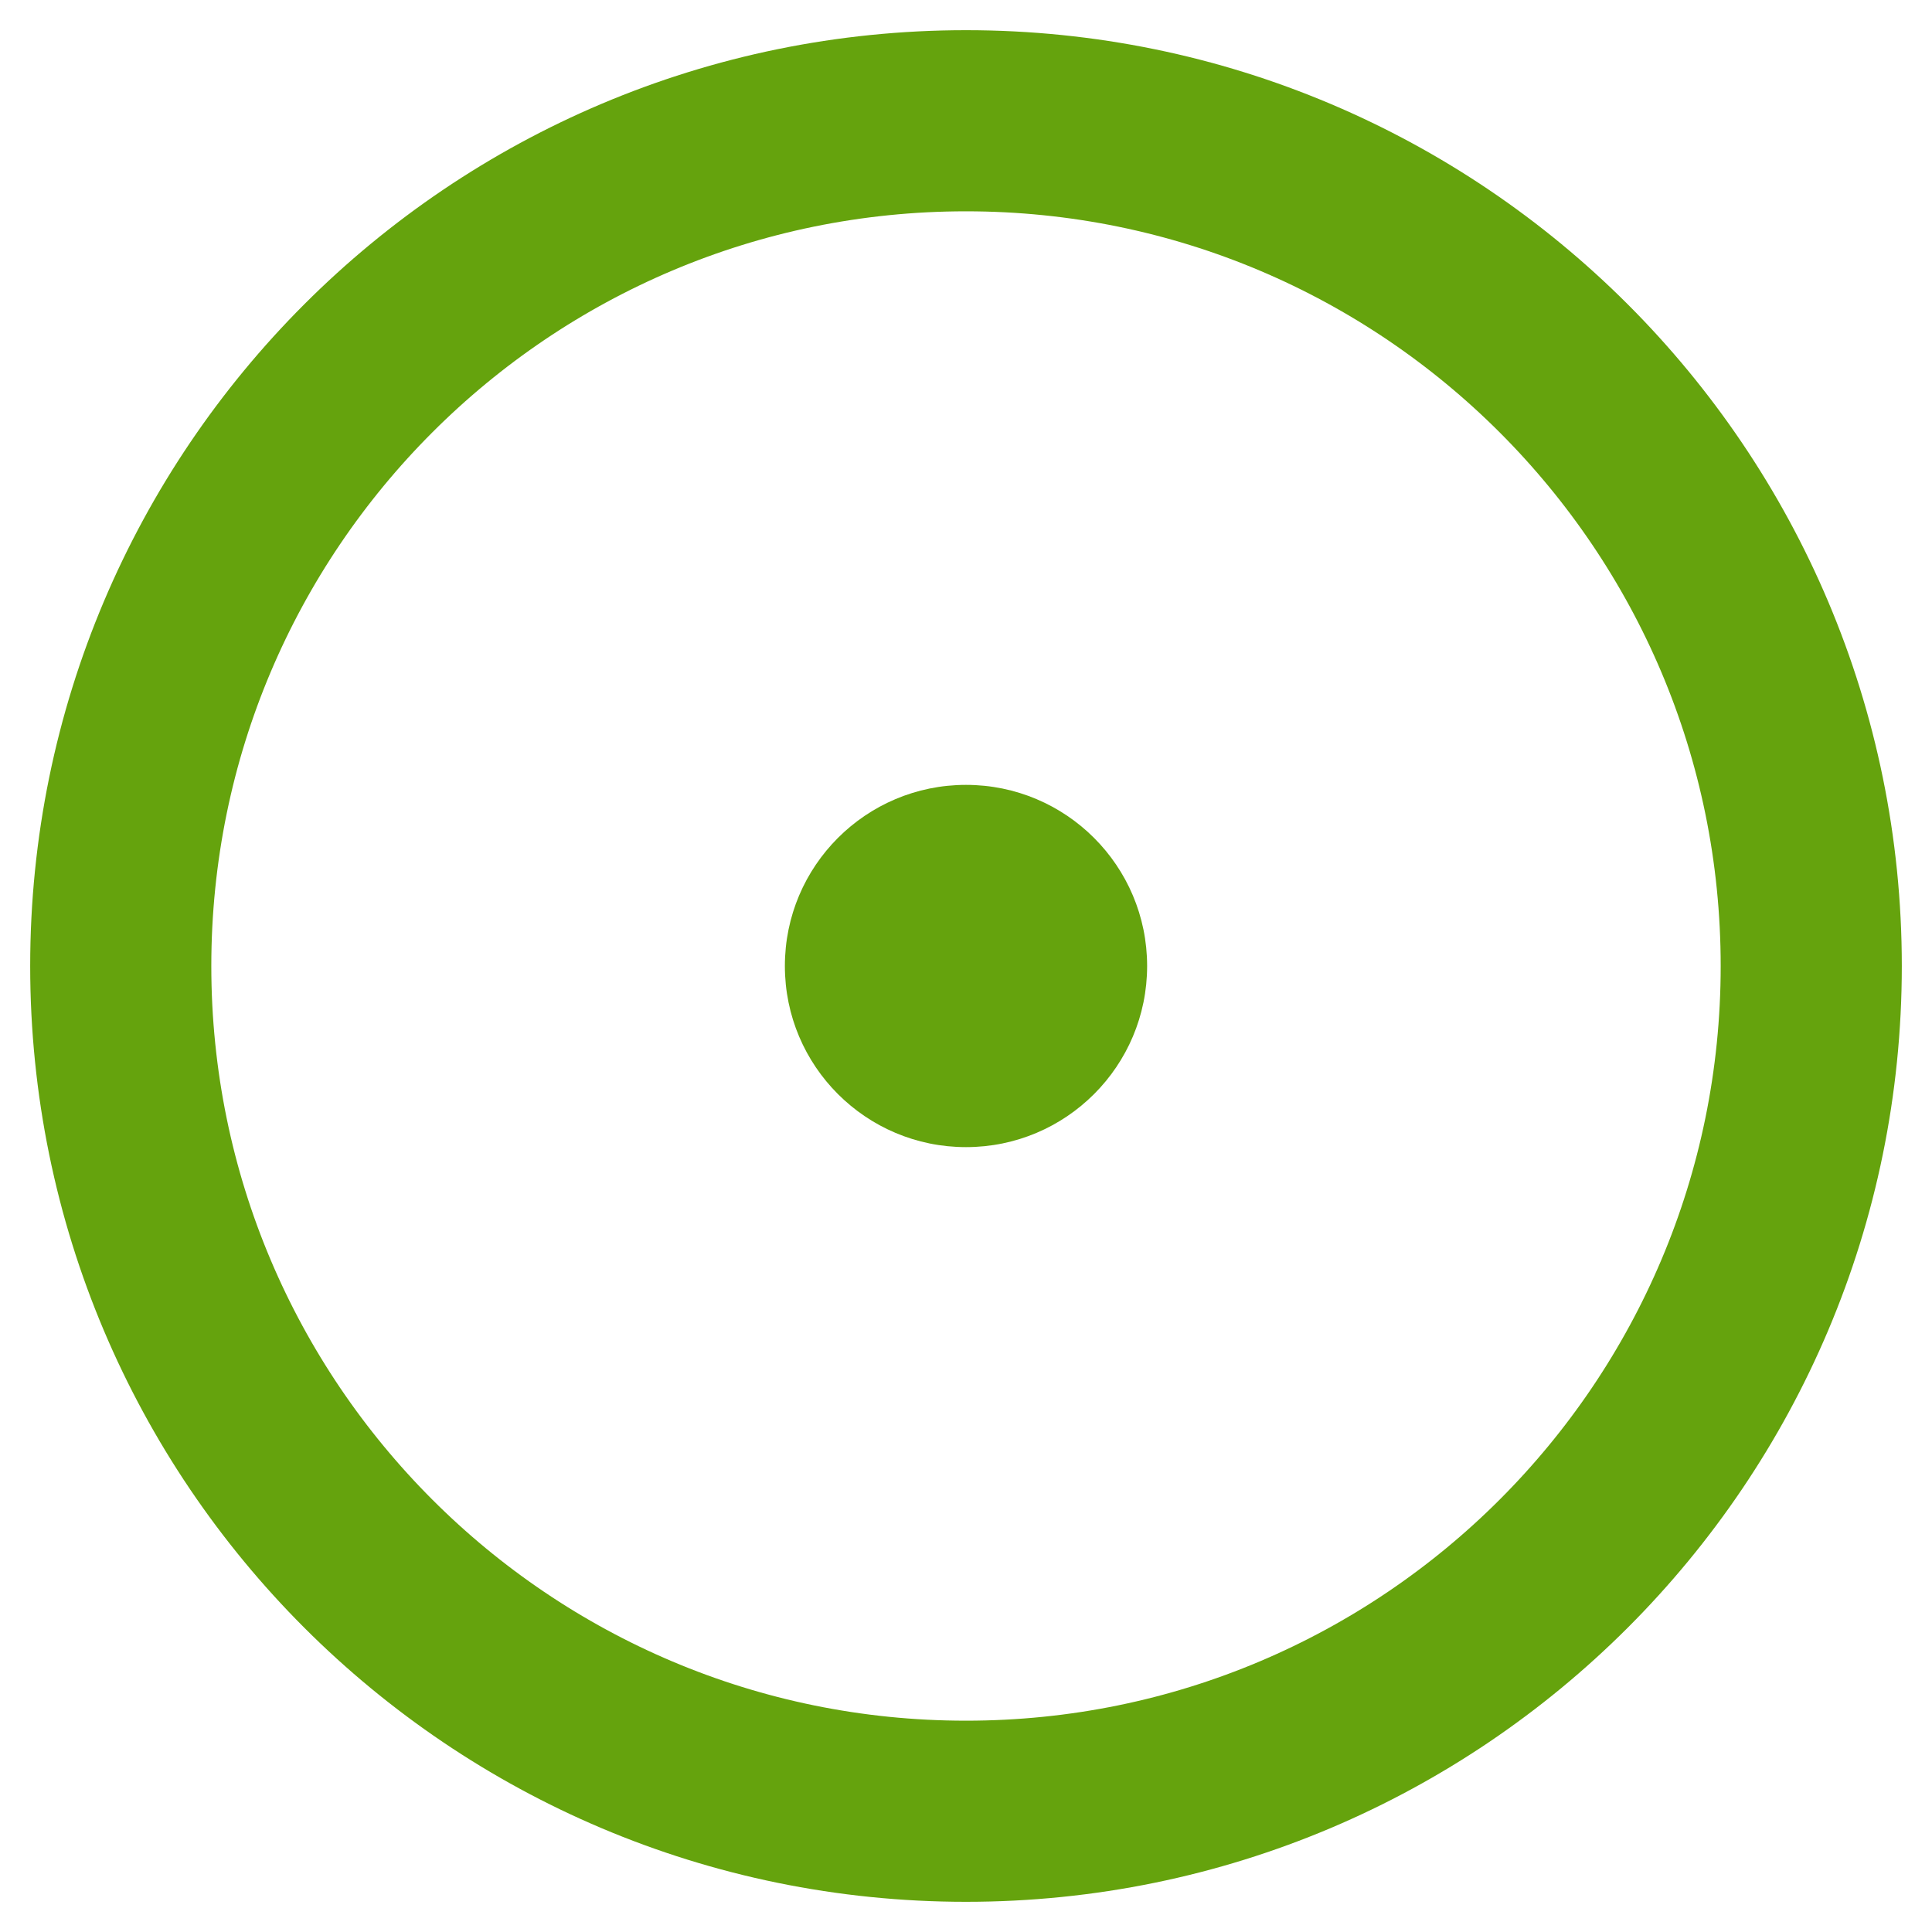
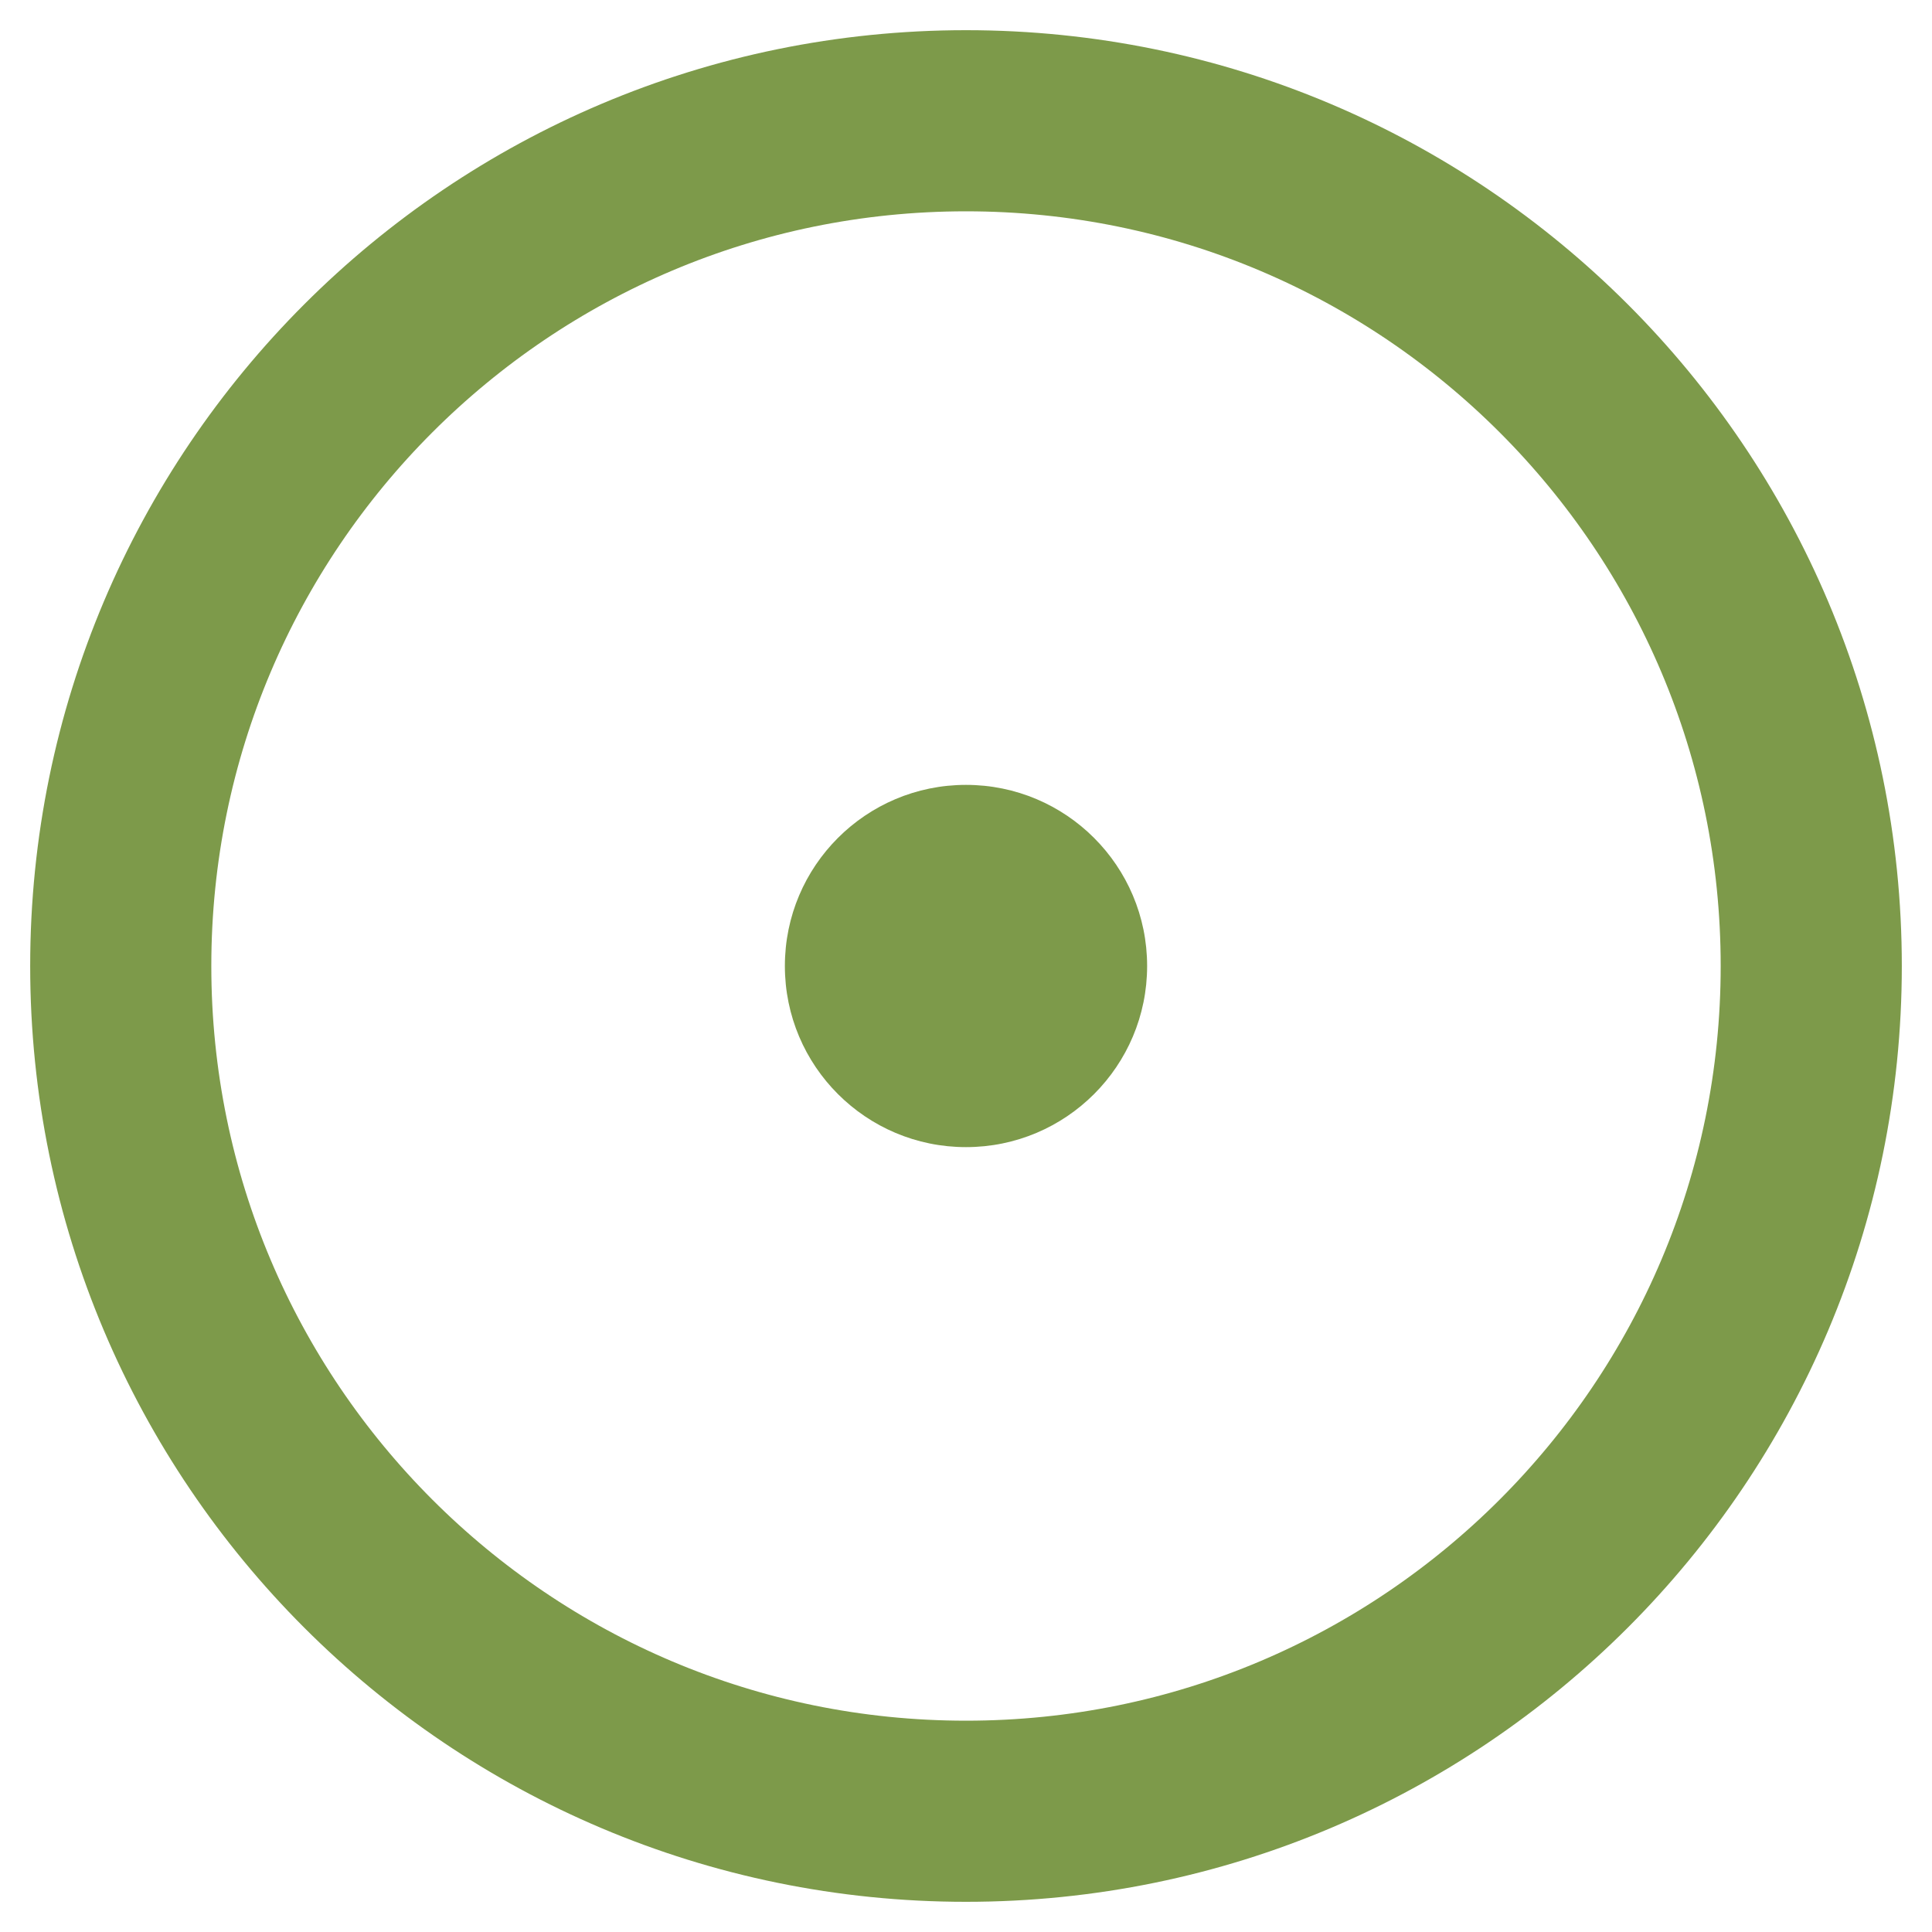
<svg xmlns="http://www.w3.org/2000/svg" viewBox="0 0 32 32">
-   <circle cx="16" cy="16" r="14" fill="none" stroke="#65a30d" stroke-width="3" />
-   <circle cx="16" cy="16" r="3" fill="#65a30d" />
+   <circle cx="16" cy="16" r="14" fill="none" stroke="#7d9a4a" stroke-width="3" />
+   <circle cx="16" cy="16" r="3" fill="#7d9a4a" />
</svg>
